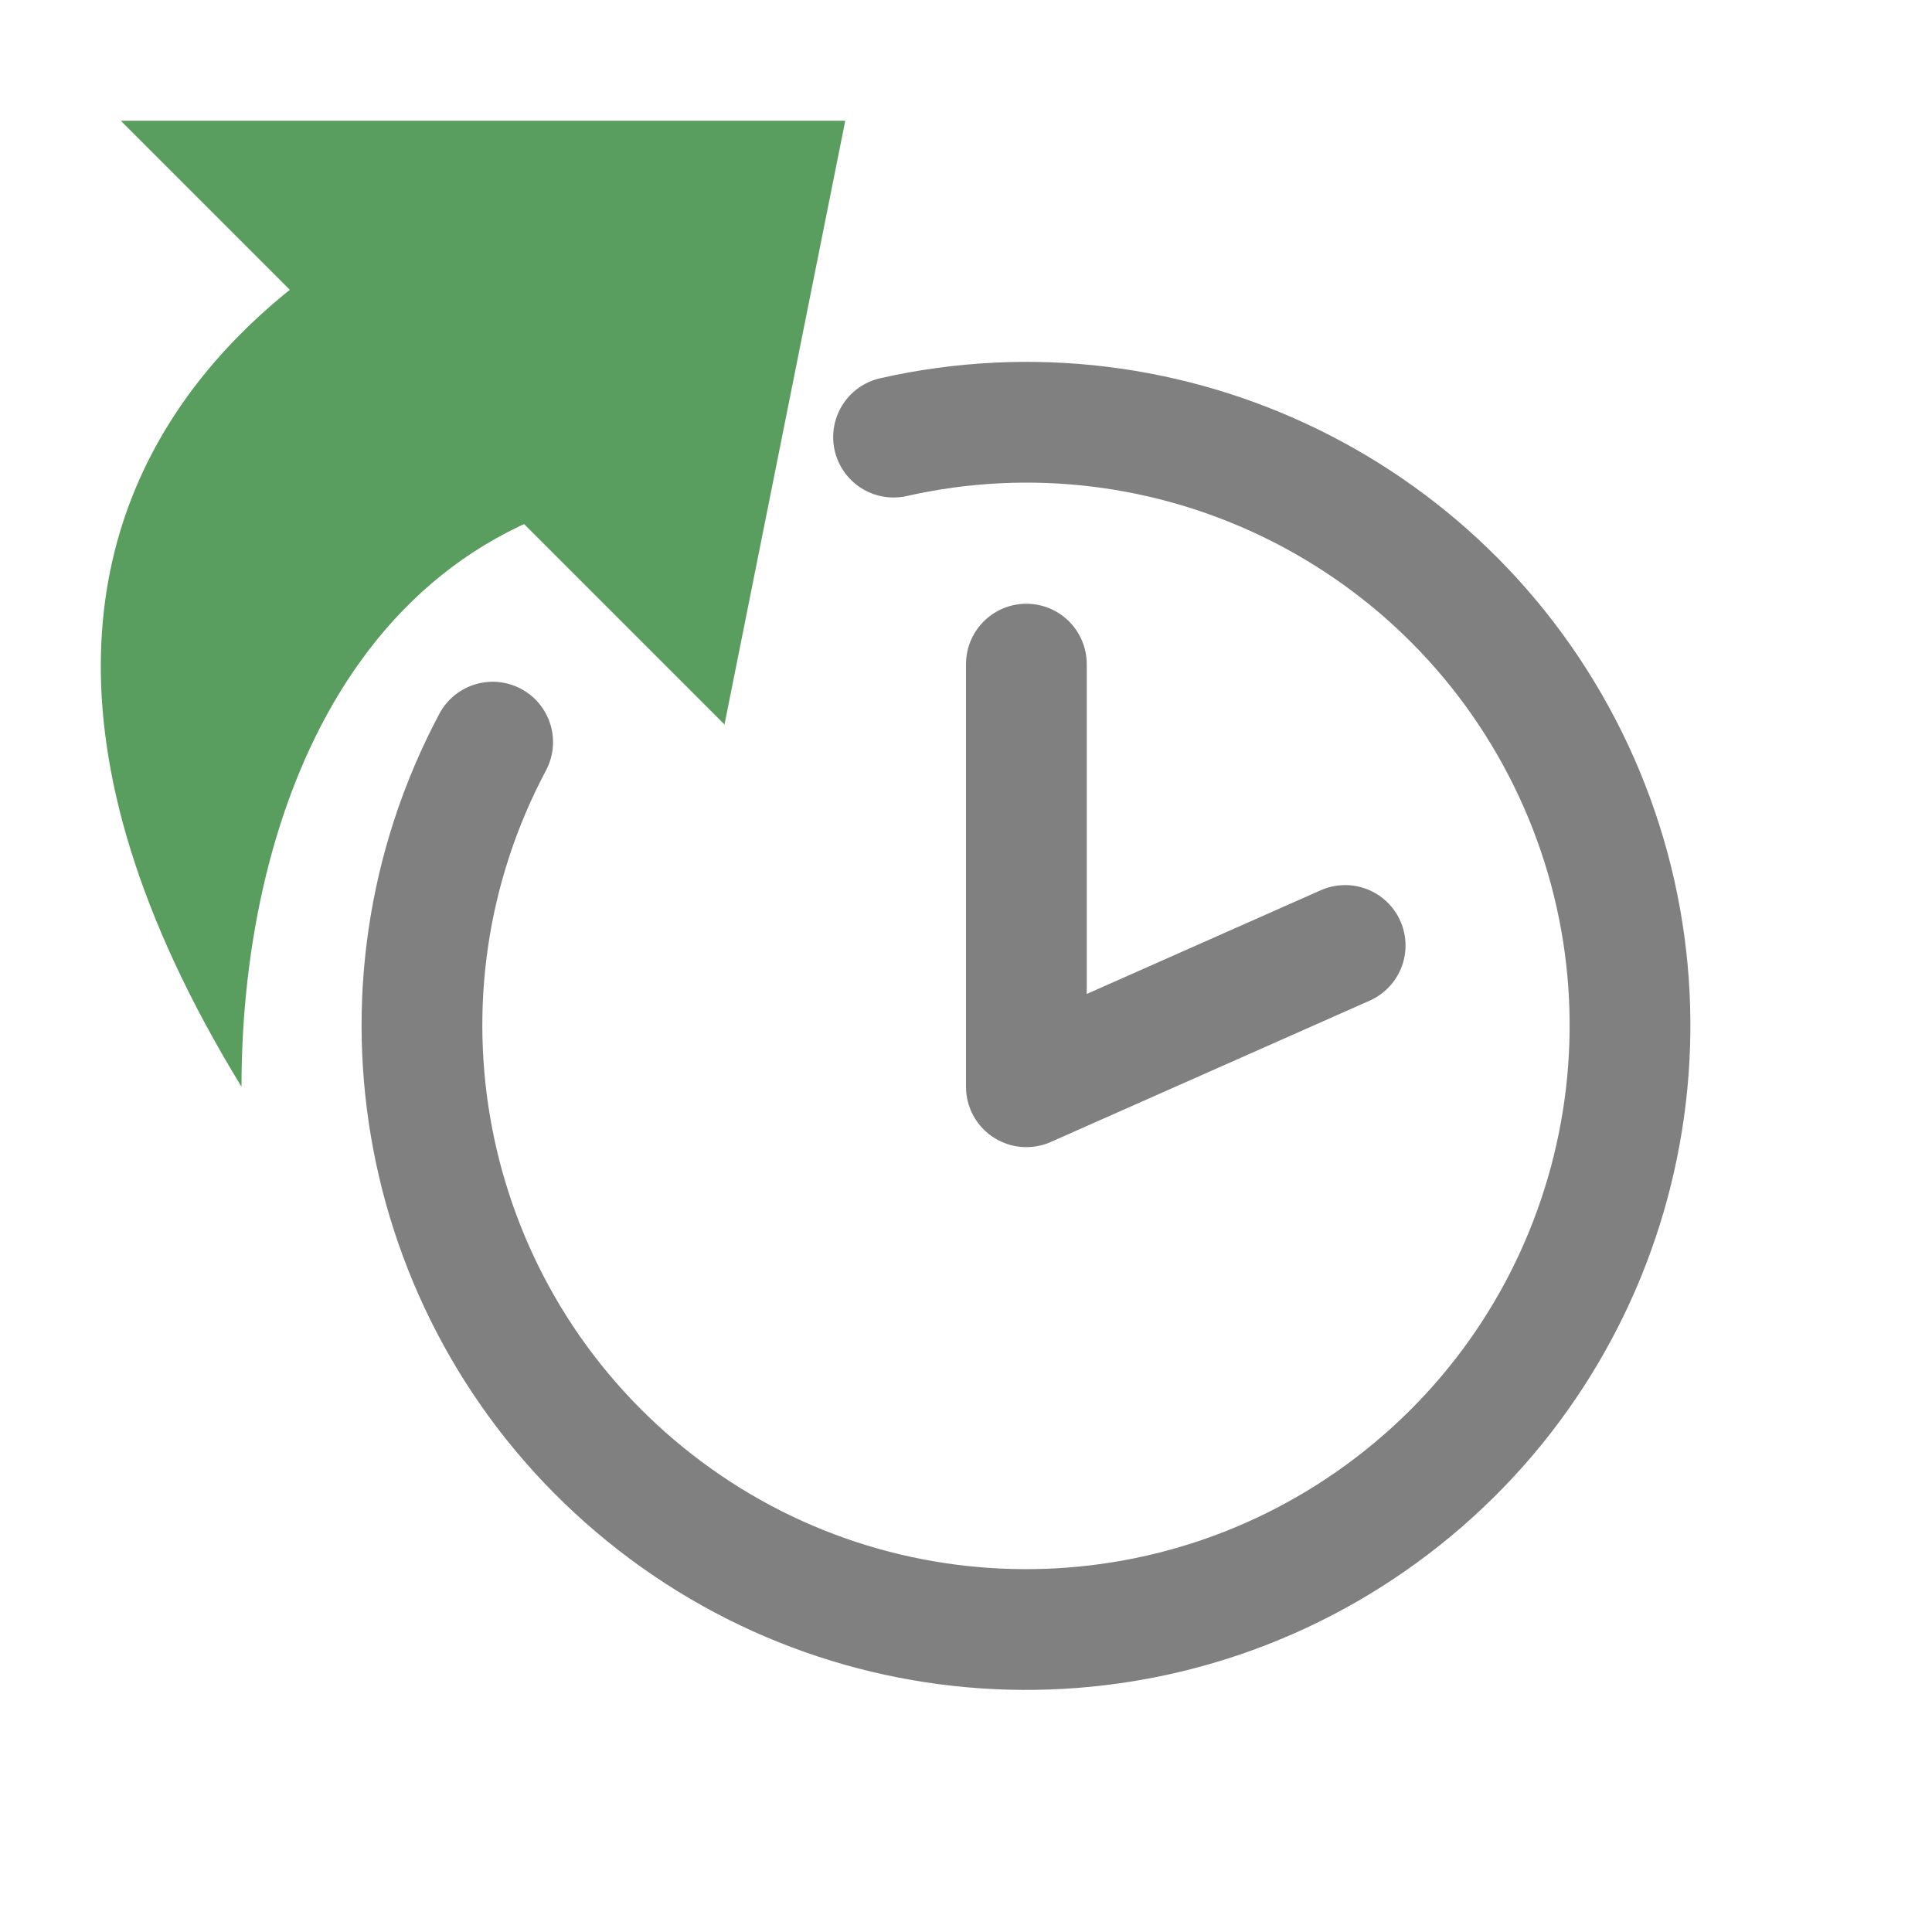
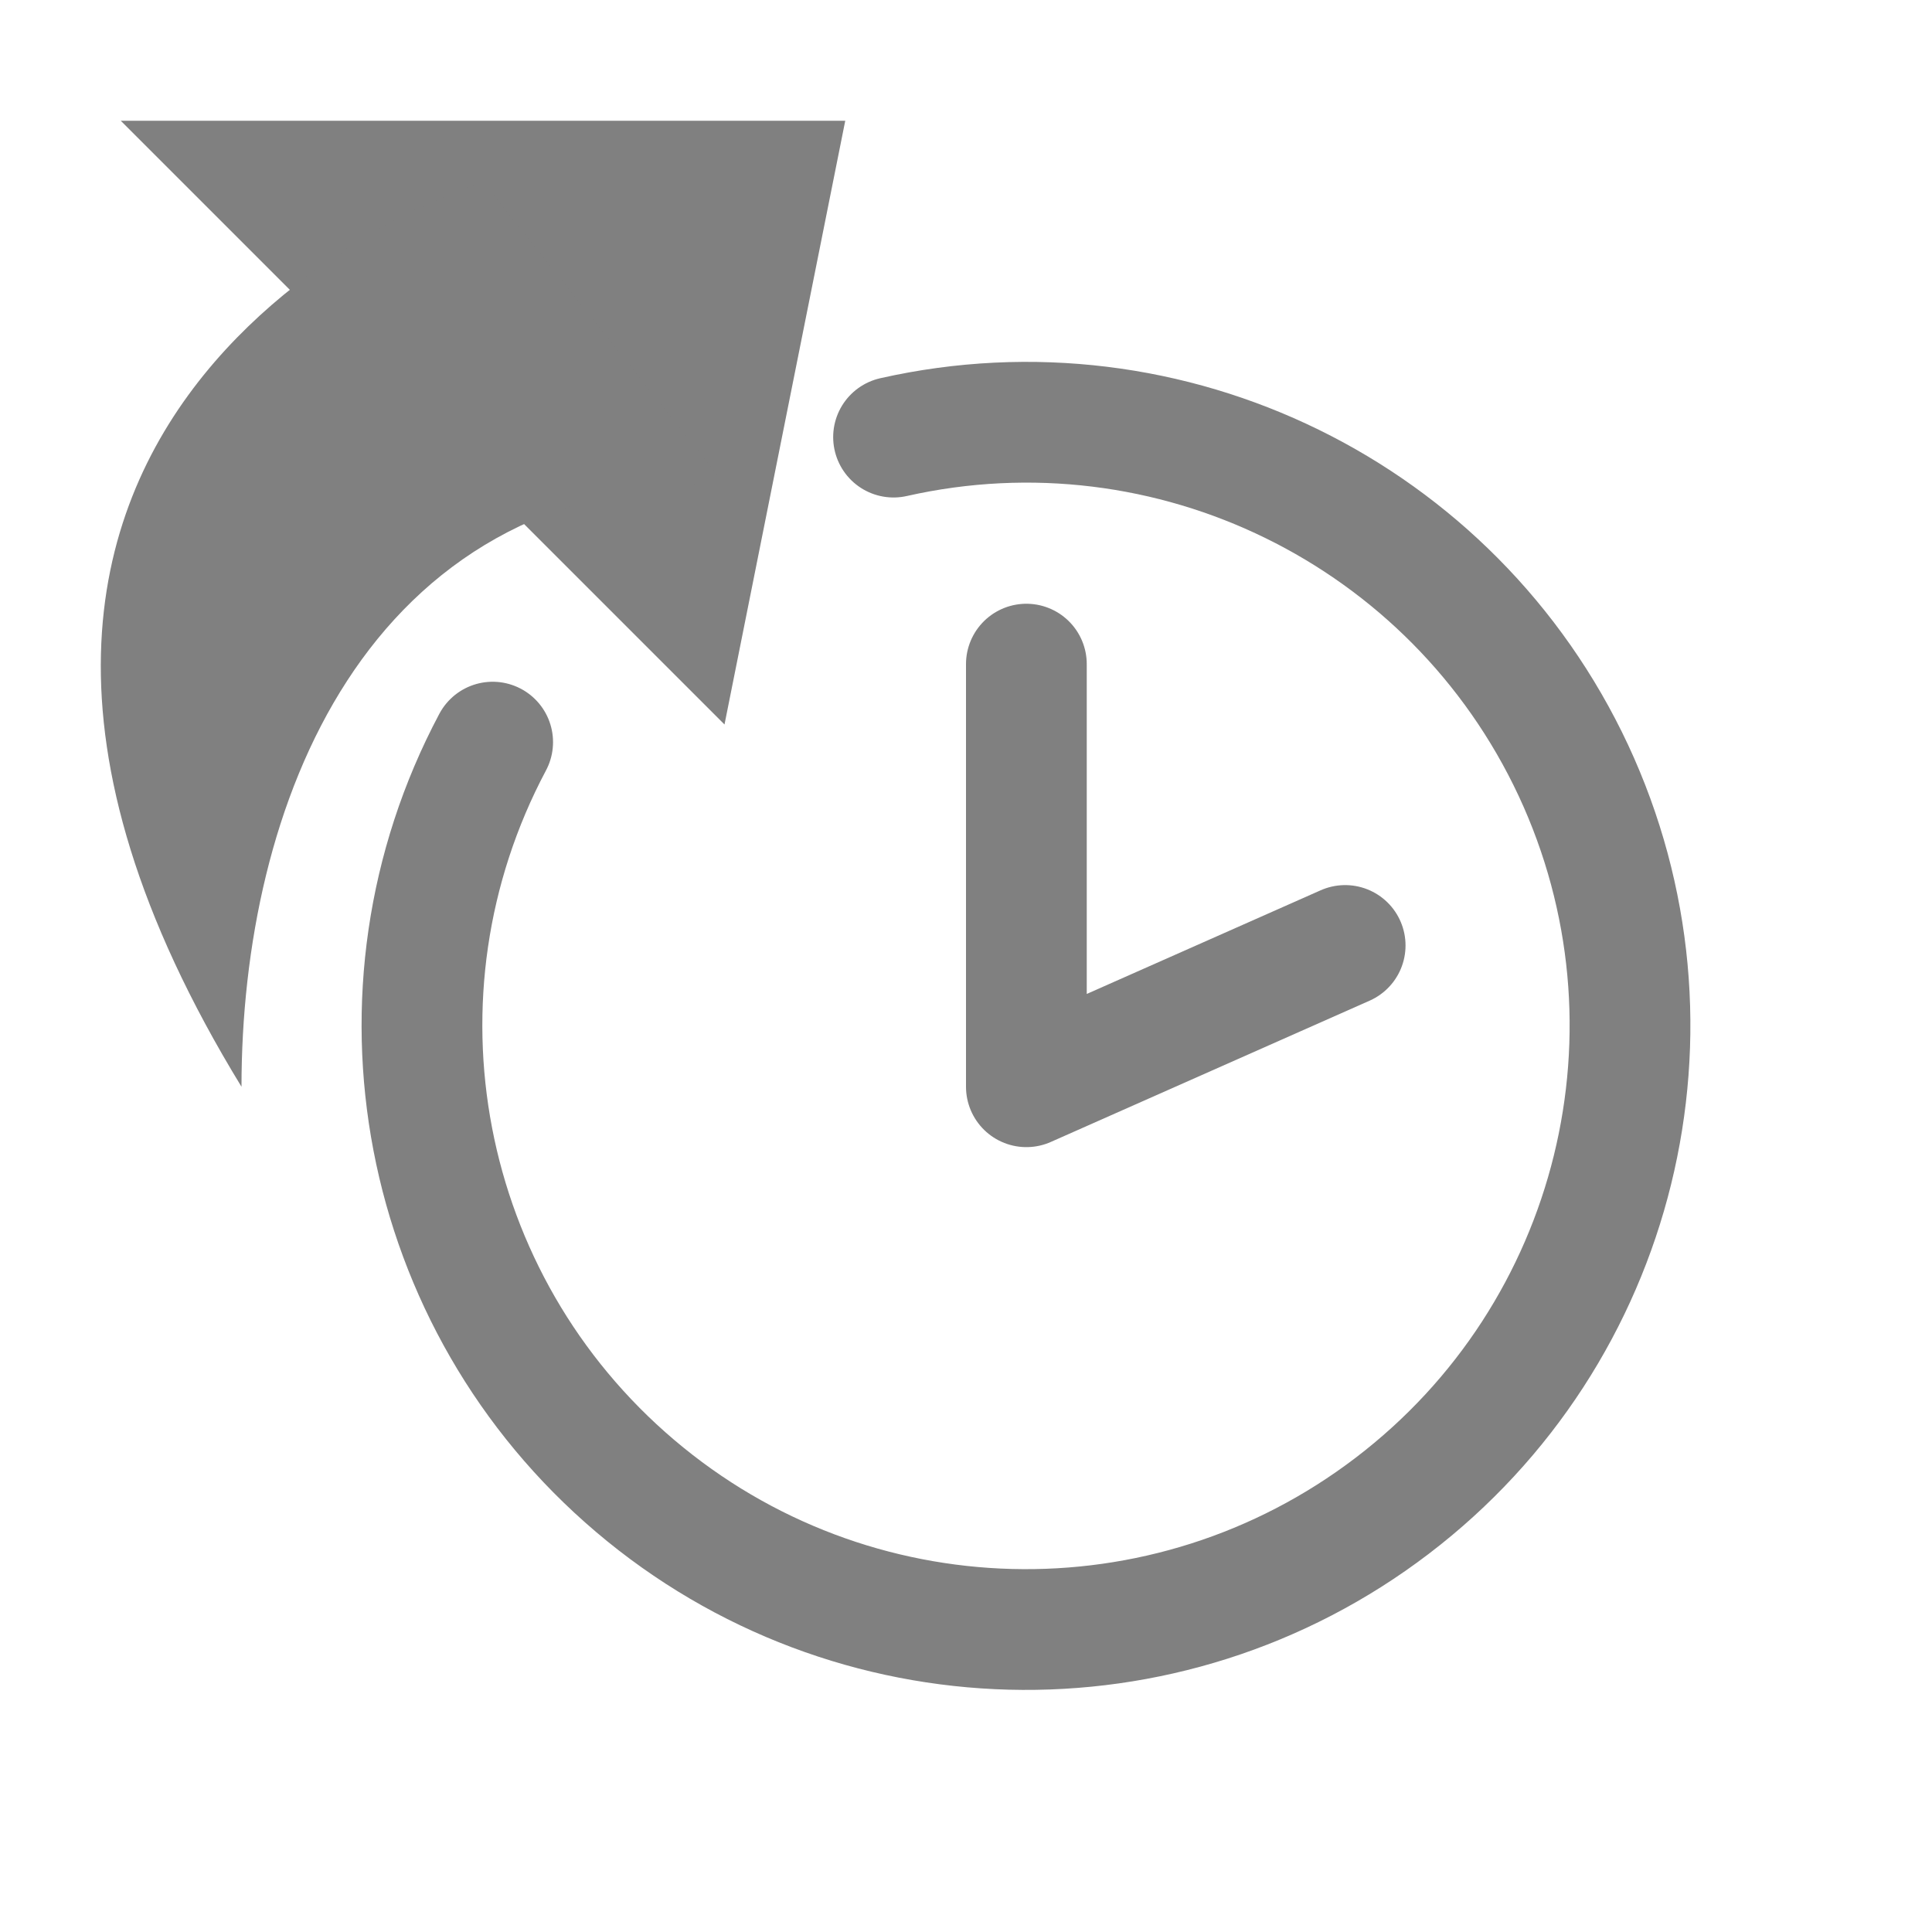
<svg xmlns="http://www.w3.org/2000/svg" fill="none" stroke="gray" stroke-linecap="round" stroke-linejoin="round" version="1.1" viewBox="0 0 16 16">
  <path d="m7.4 3.62a5 5 0 015.63 2.76 5 5 0 01-1.5 6.09 5 5 0 01-6.27-.164 5 5 0 01-1.18-6.16" />
  <path d="m8.5 5.5v3.5l2.64-1.17" />
-   <g fill="#599E5E" stroke="none">
+   <g fill="gray" stroke="none">
    <path d="m6 6-5-5h6z" />
    <path d="m2 9c-3.5-5.72 2-7.5 2-7.5l2 2.5c-3 0-4 2.7-4 5z" />
  </g>
</svg>
